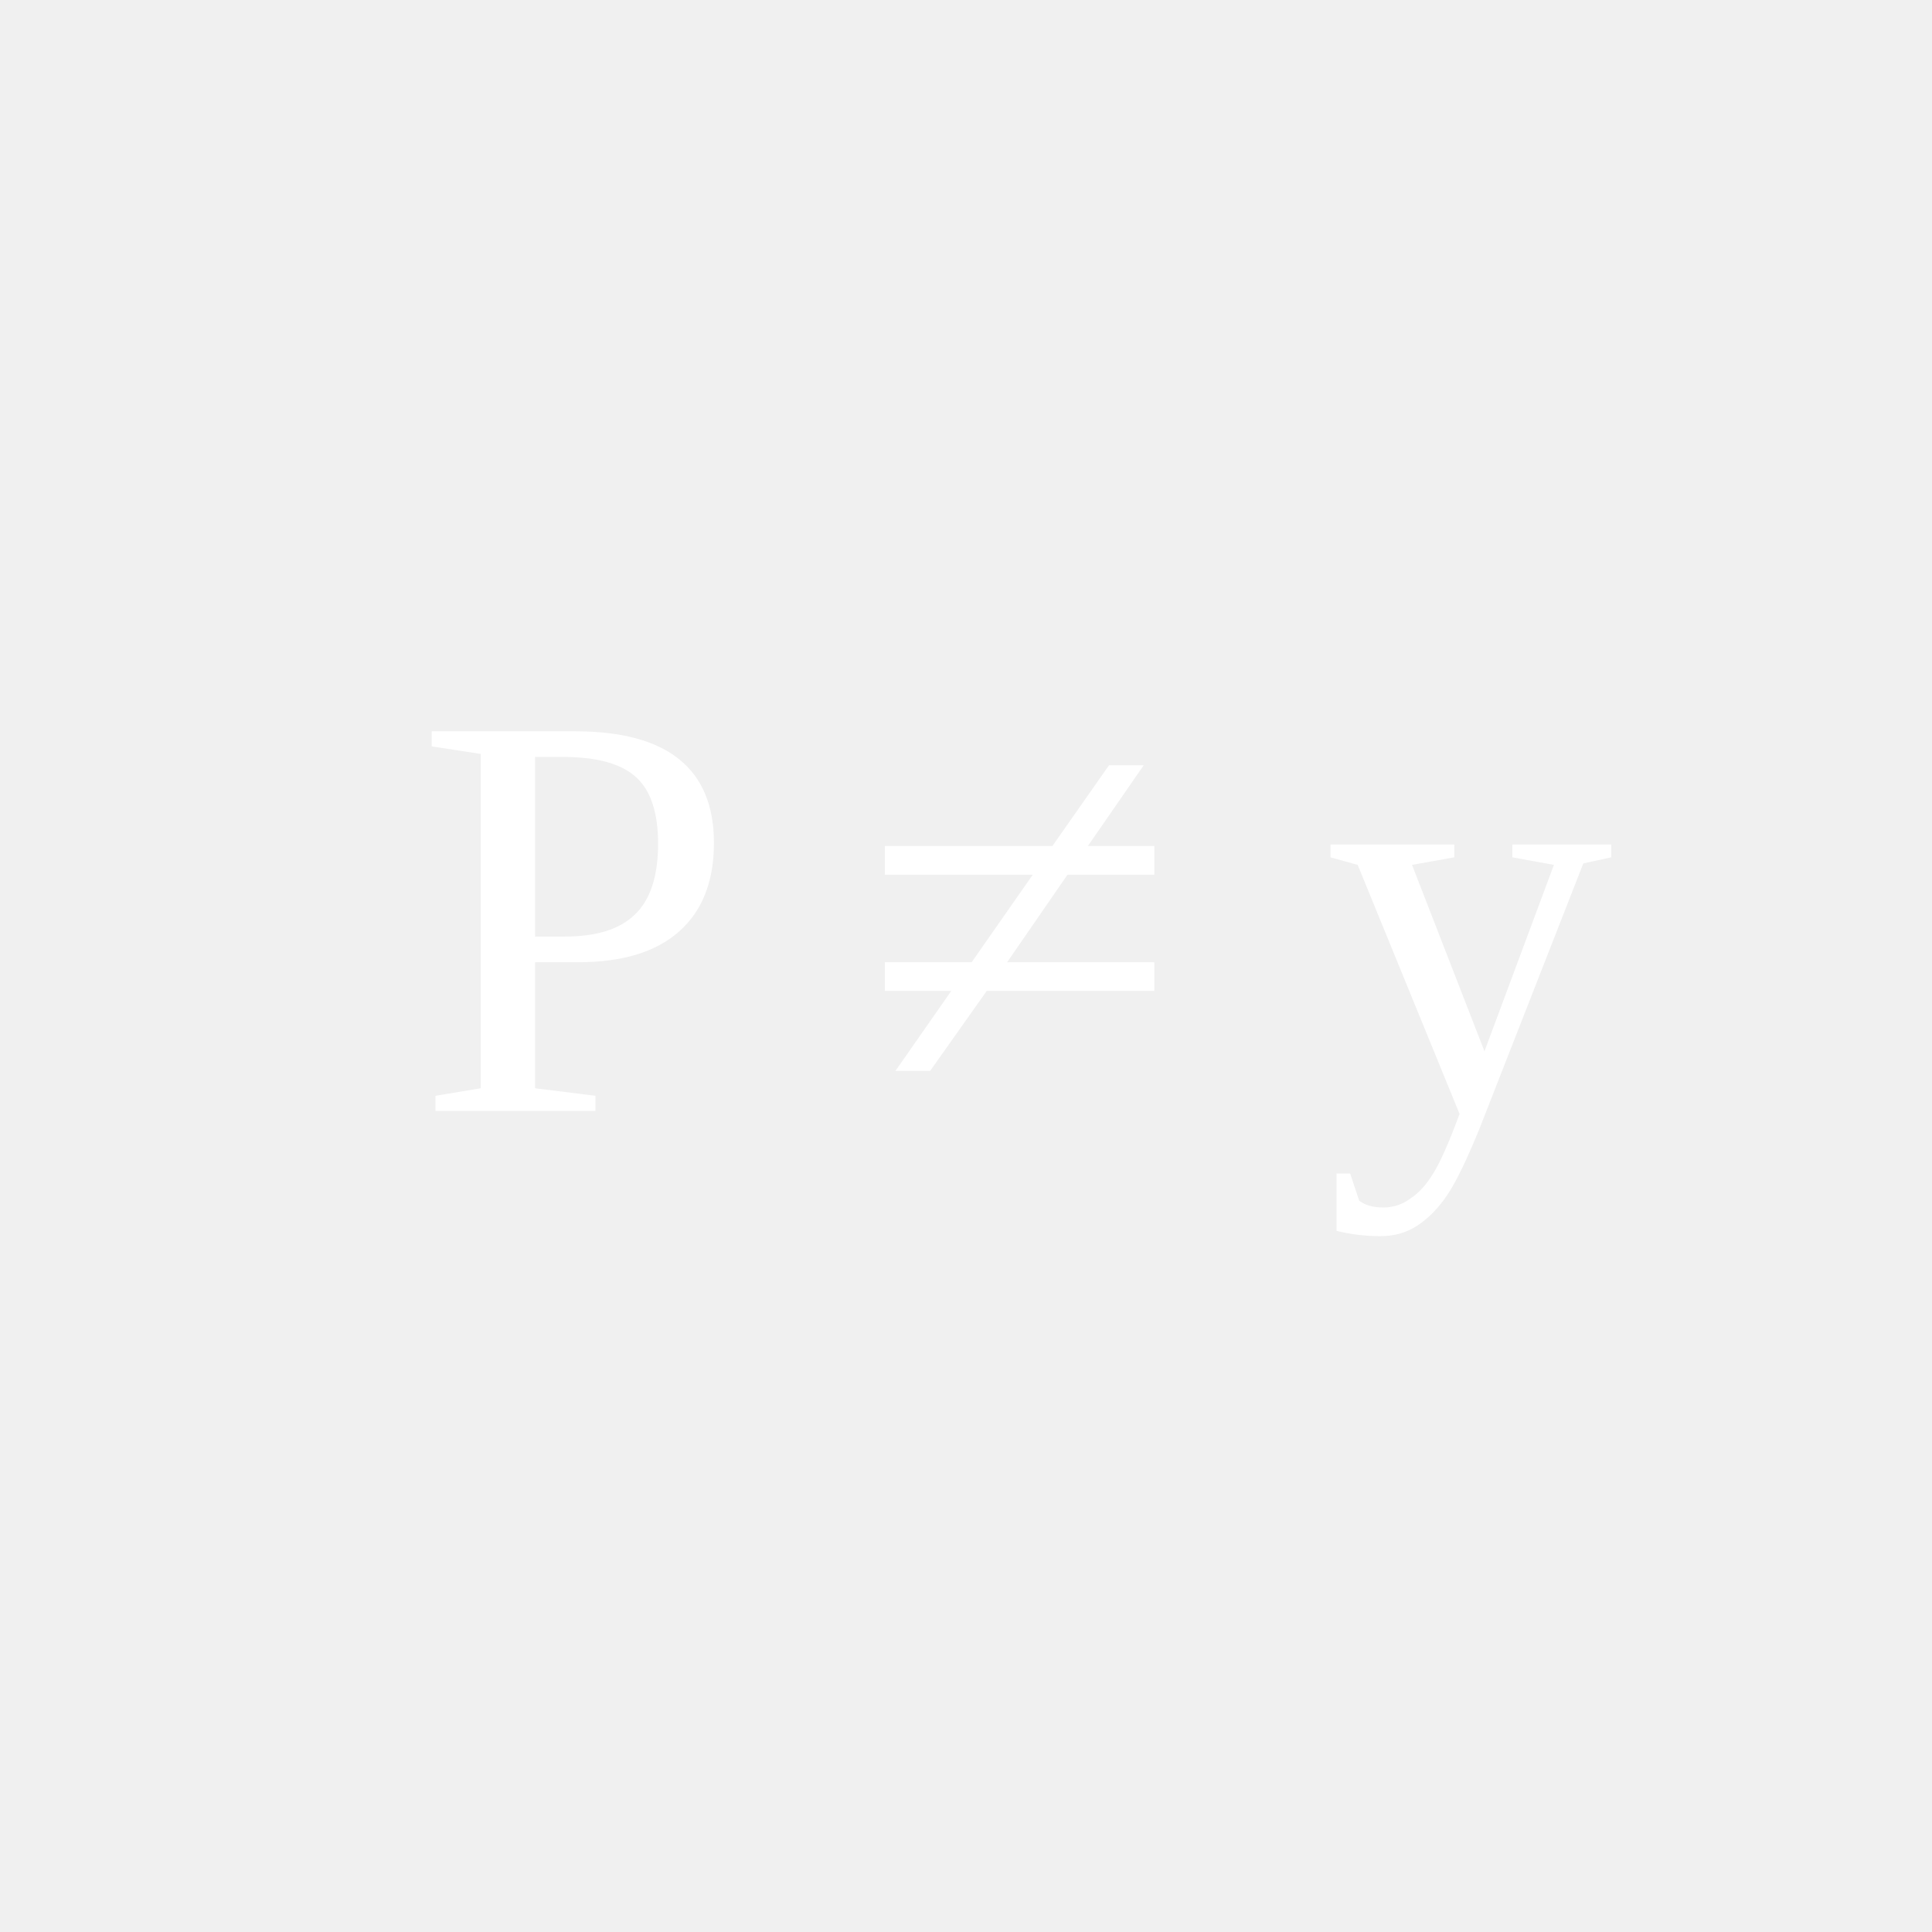
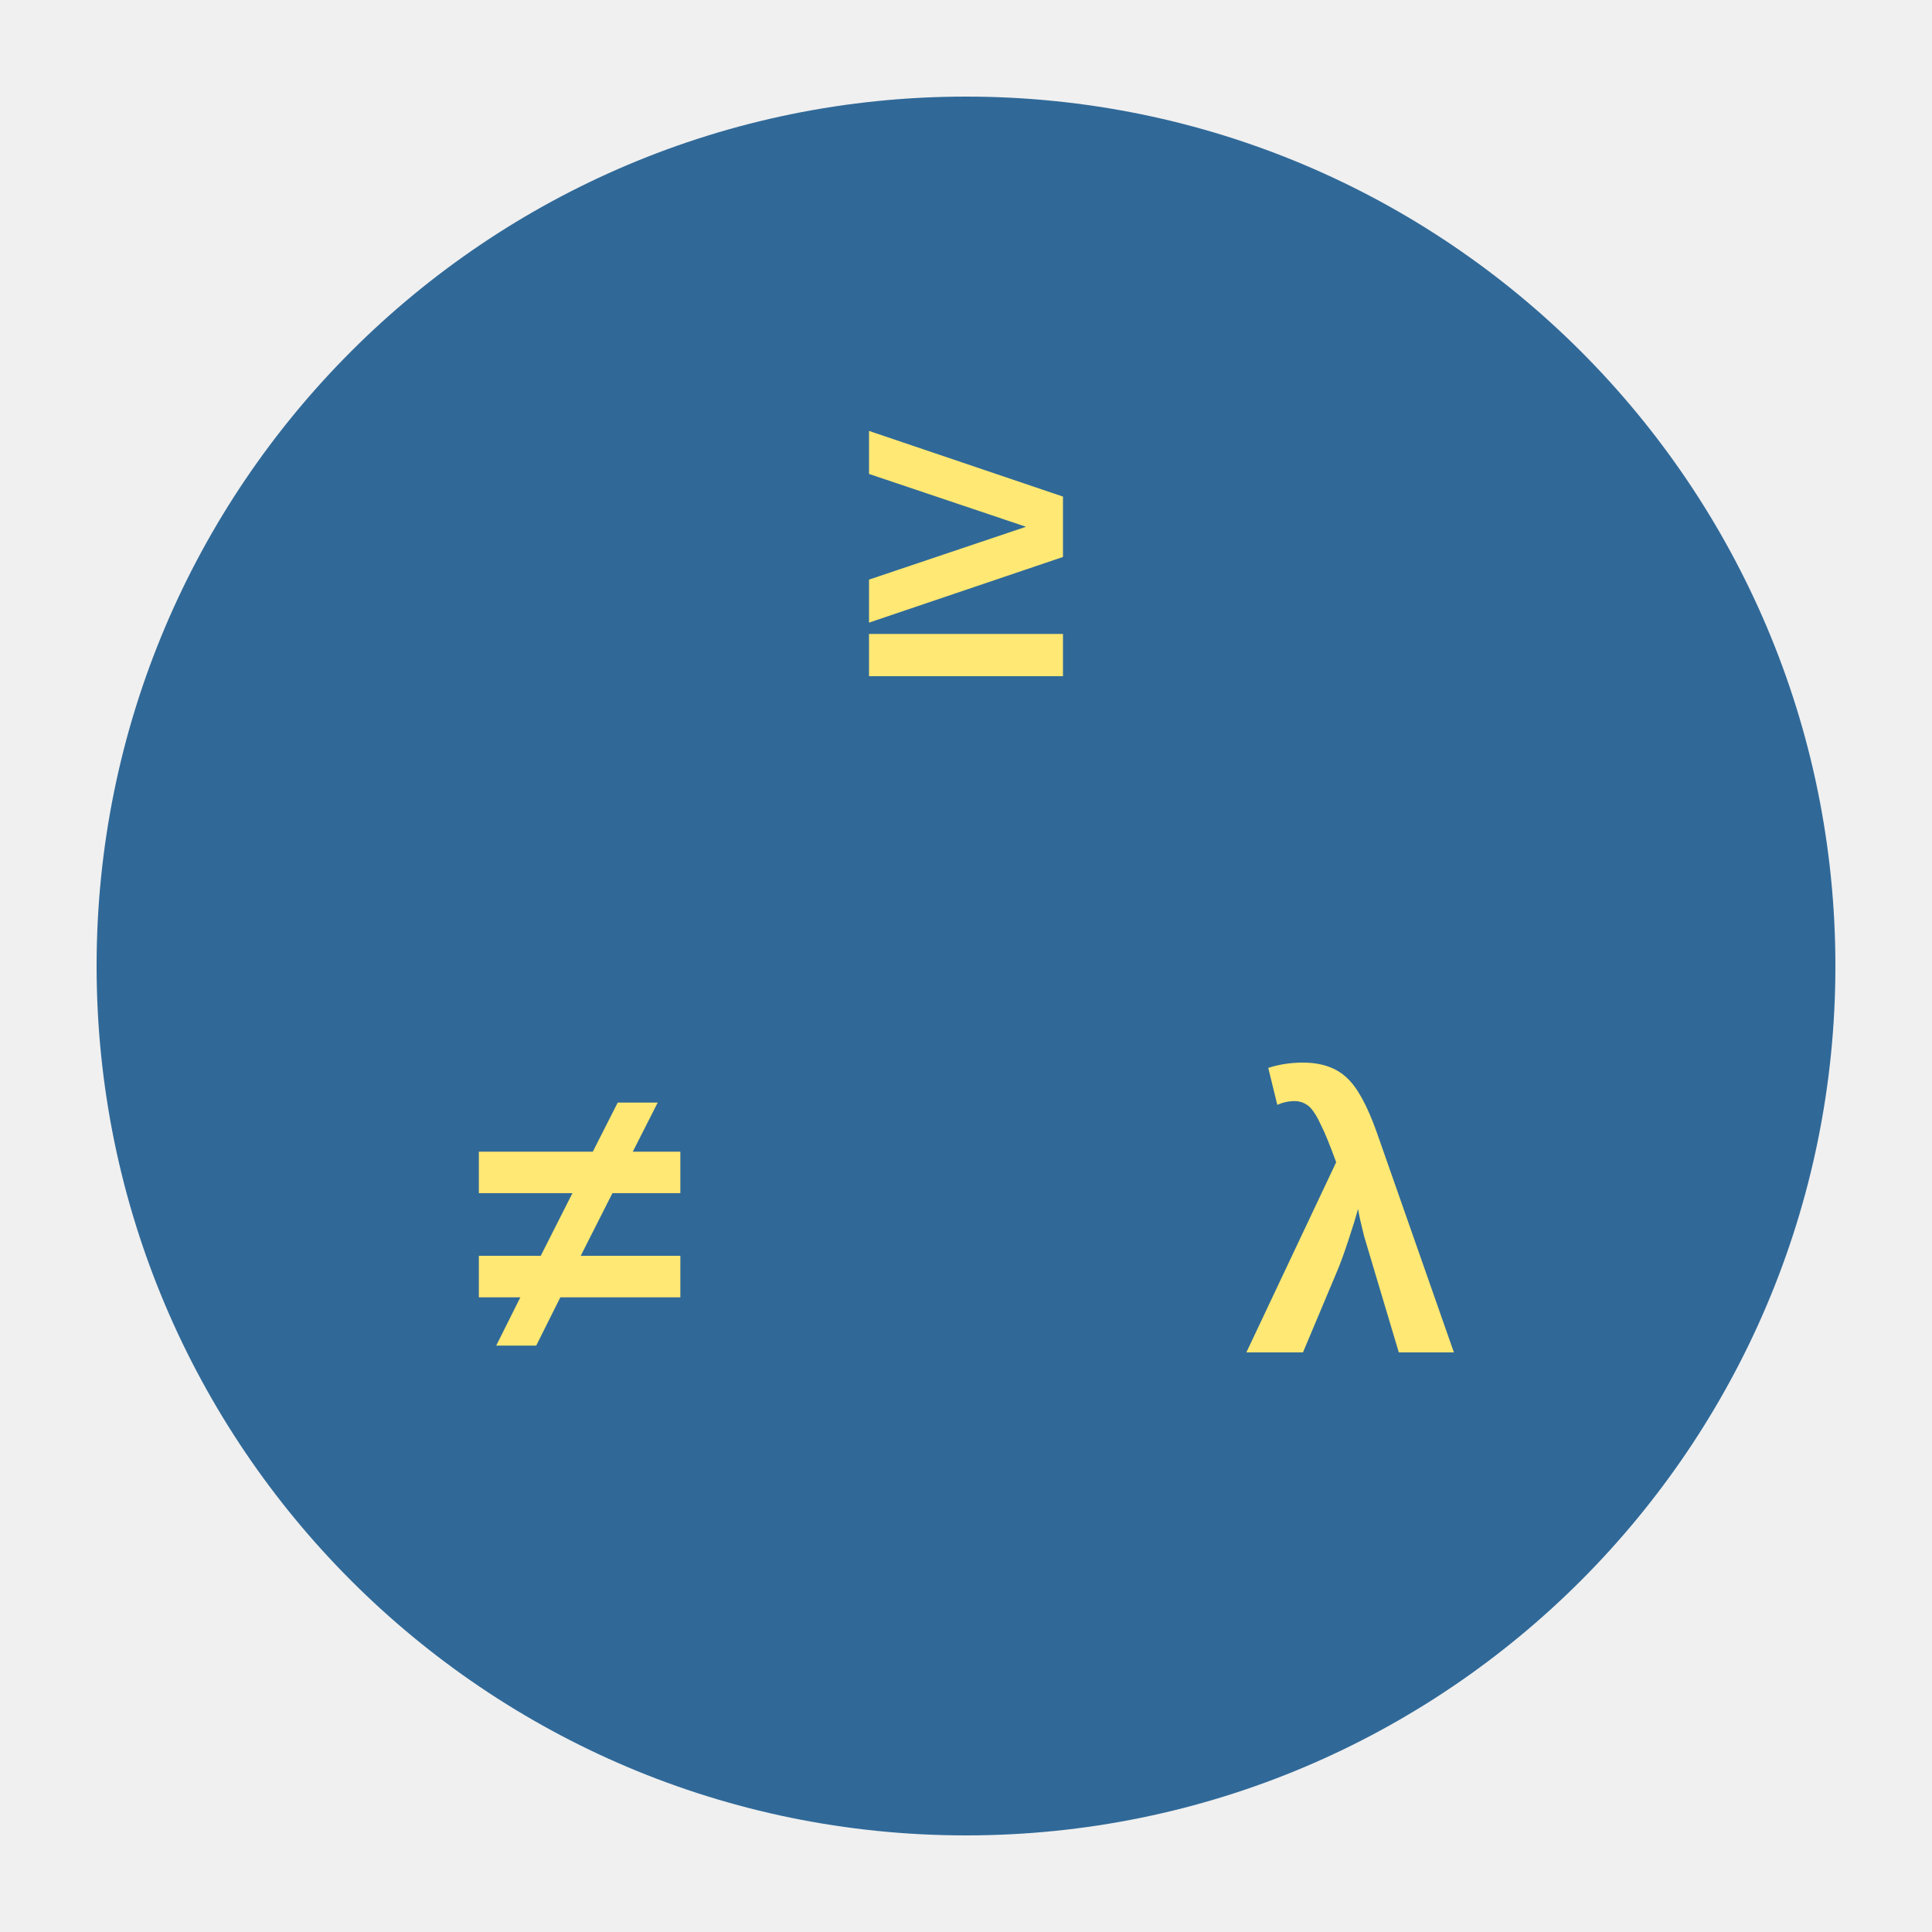
- <svg xmlns="http://www.w3.org/2000/svg" height="40px" version="1.1" width="40px" style="overflow: hidden; ">
-   <text x="21" y="23" fill="white" text-anchor="middle" alignment-baseline="central">P ≠ y
-     </text>
+ <svg xmlns="http://www.w3.org/2000/svg" width="40" height="40" viewBox="0 0 40 40">
+   <circle cx="20" cy="20" r="18" fill="#306998" />
+   <g fill="#ffe873" font-family="Arial, sans-serif" font-weight="bold">
+     <text x="20" y="14" font-size="8" text-anchor="middle">≥</text>
+     <text x="12" y="28" font-size="8" text-anchor="middle">≠</text>
+     <text x="28" y="28" font-size="8" text-anchor="middle">λ</text>
+   </g>
</svg>
